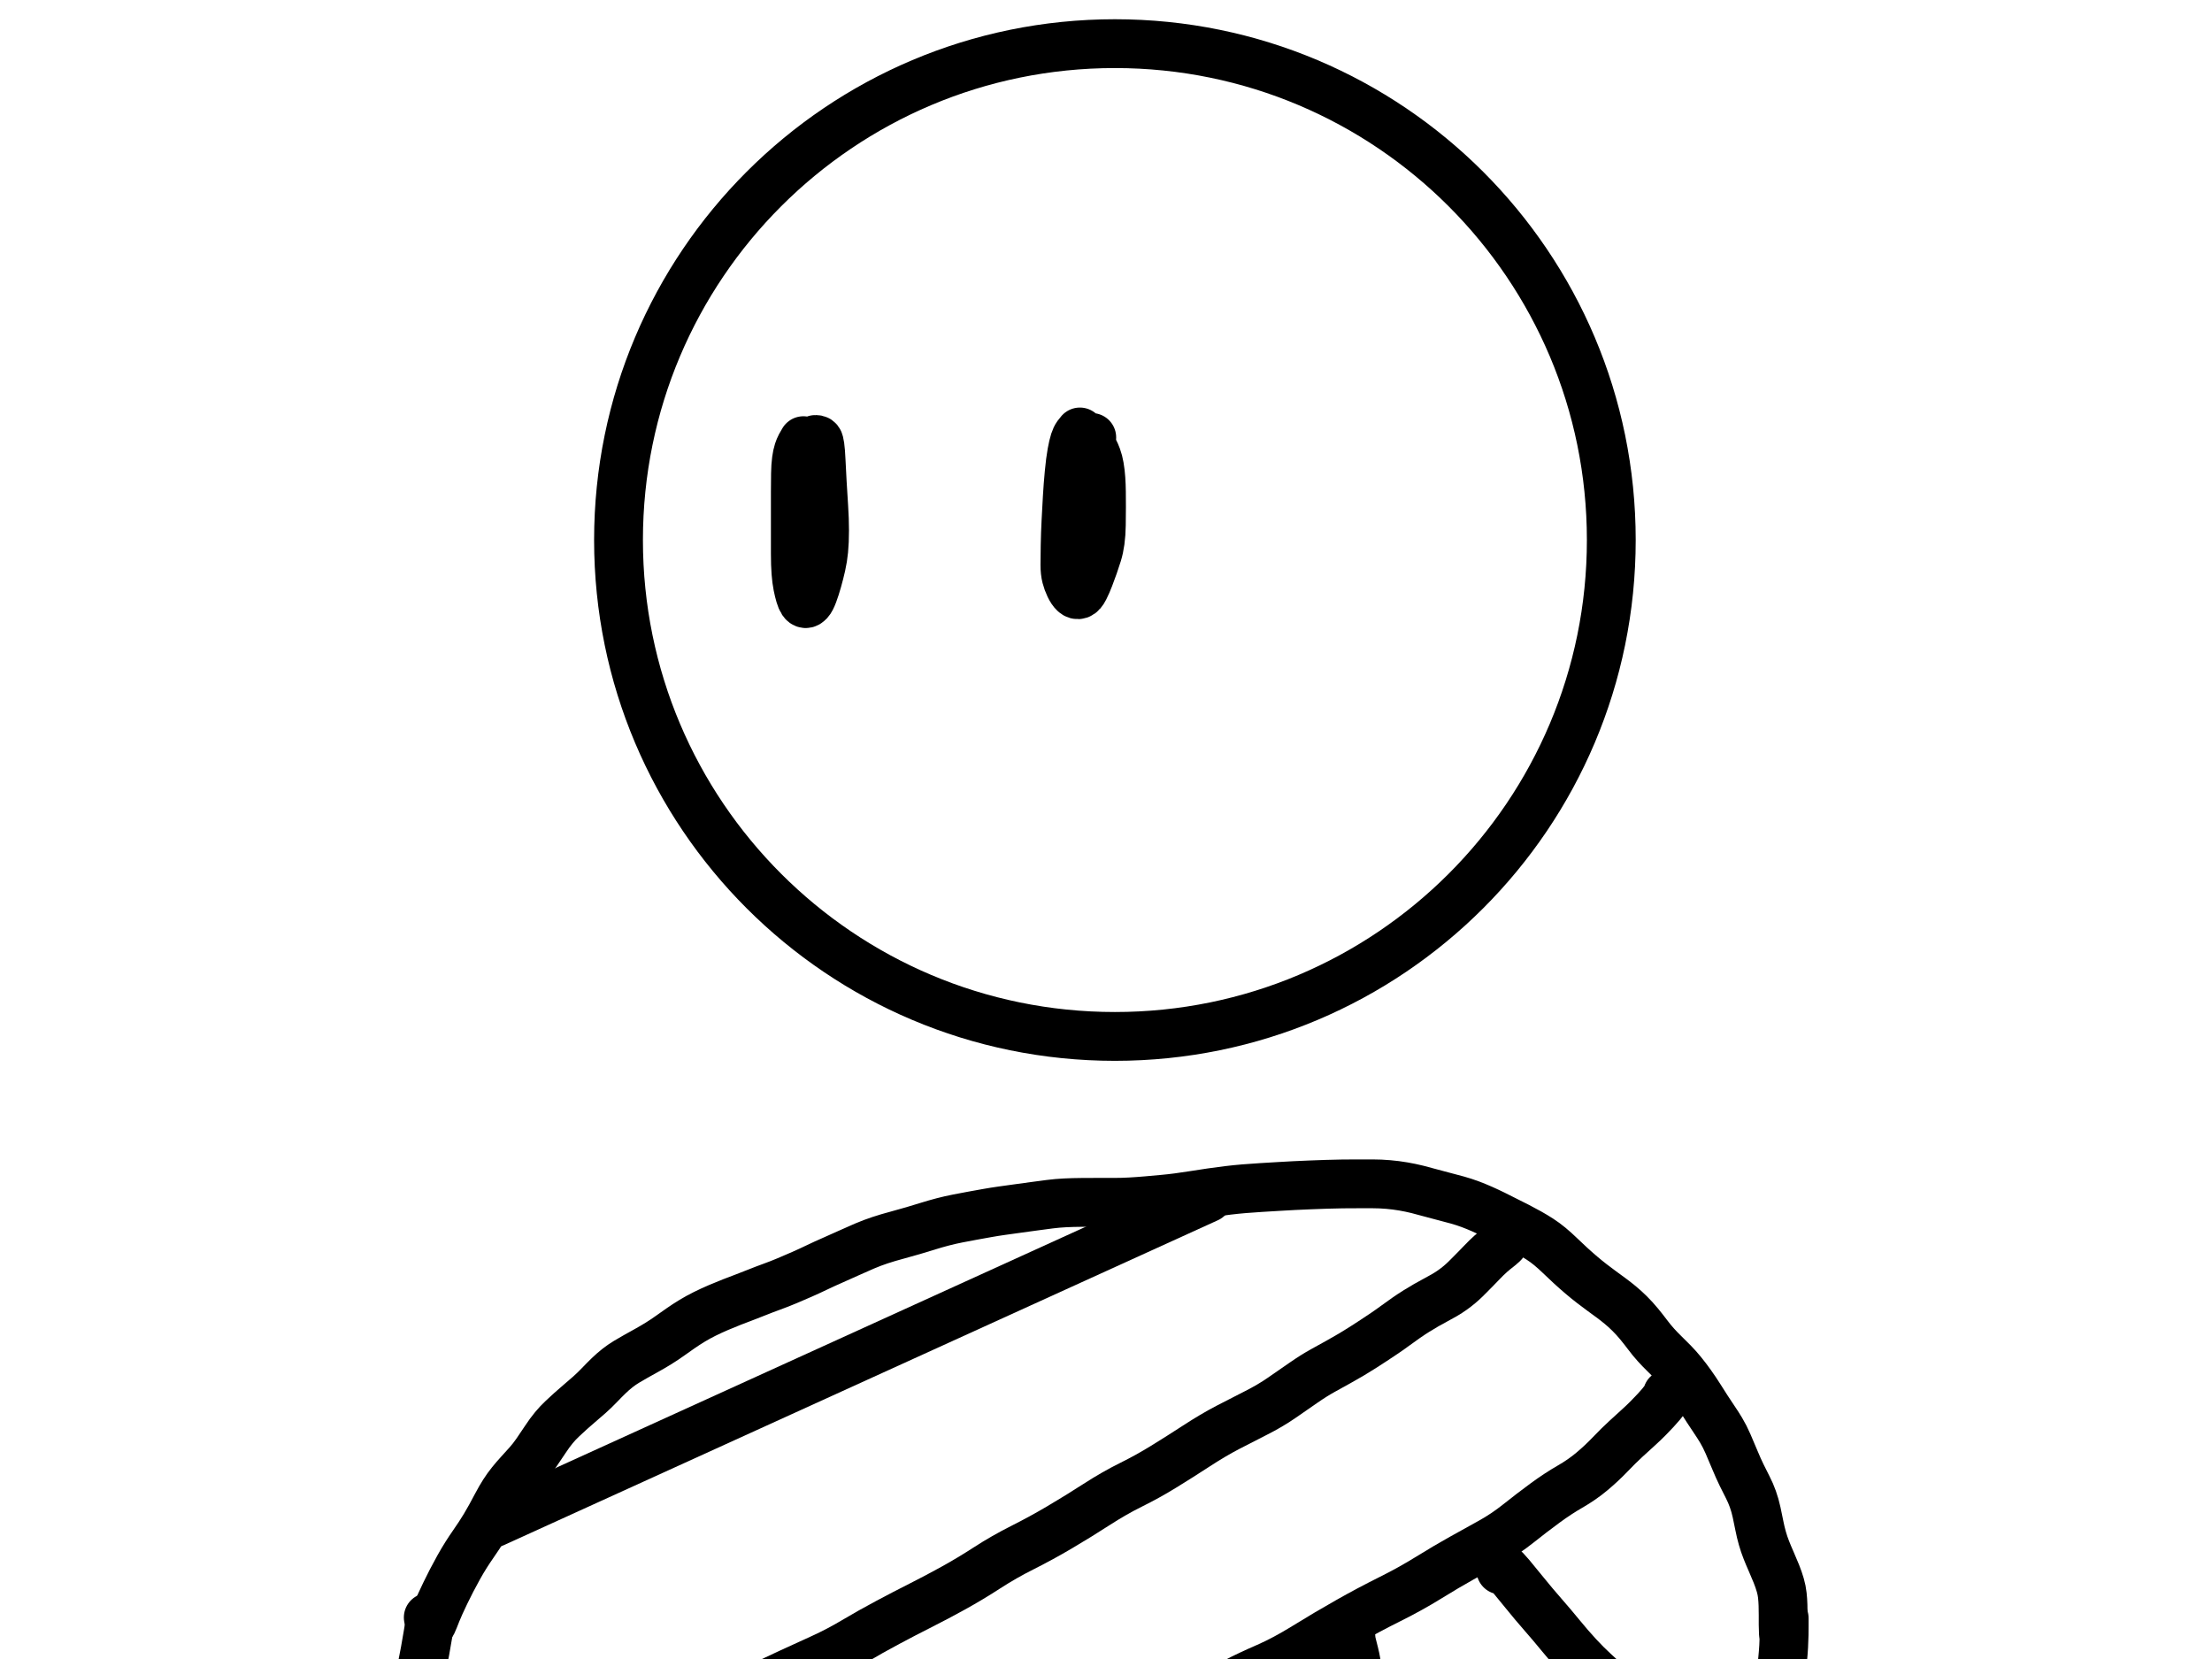
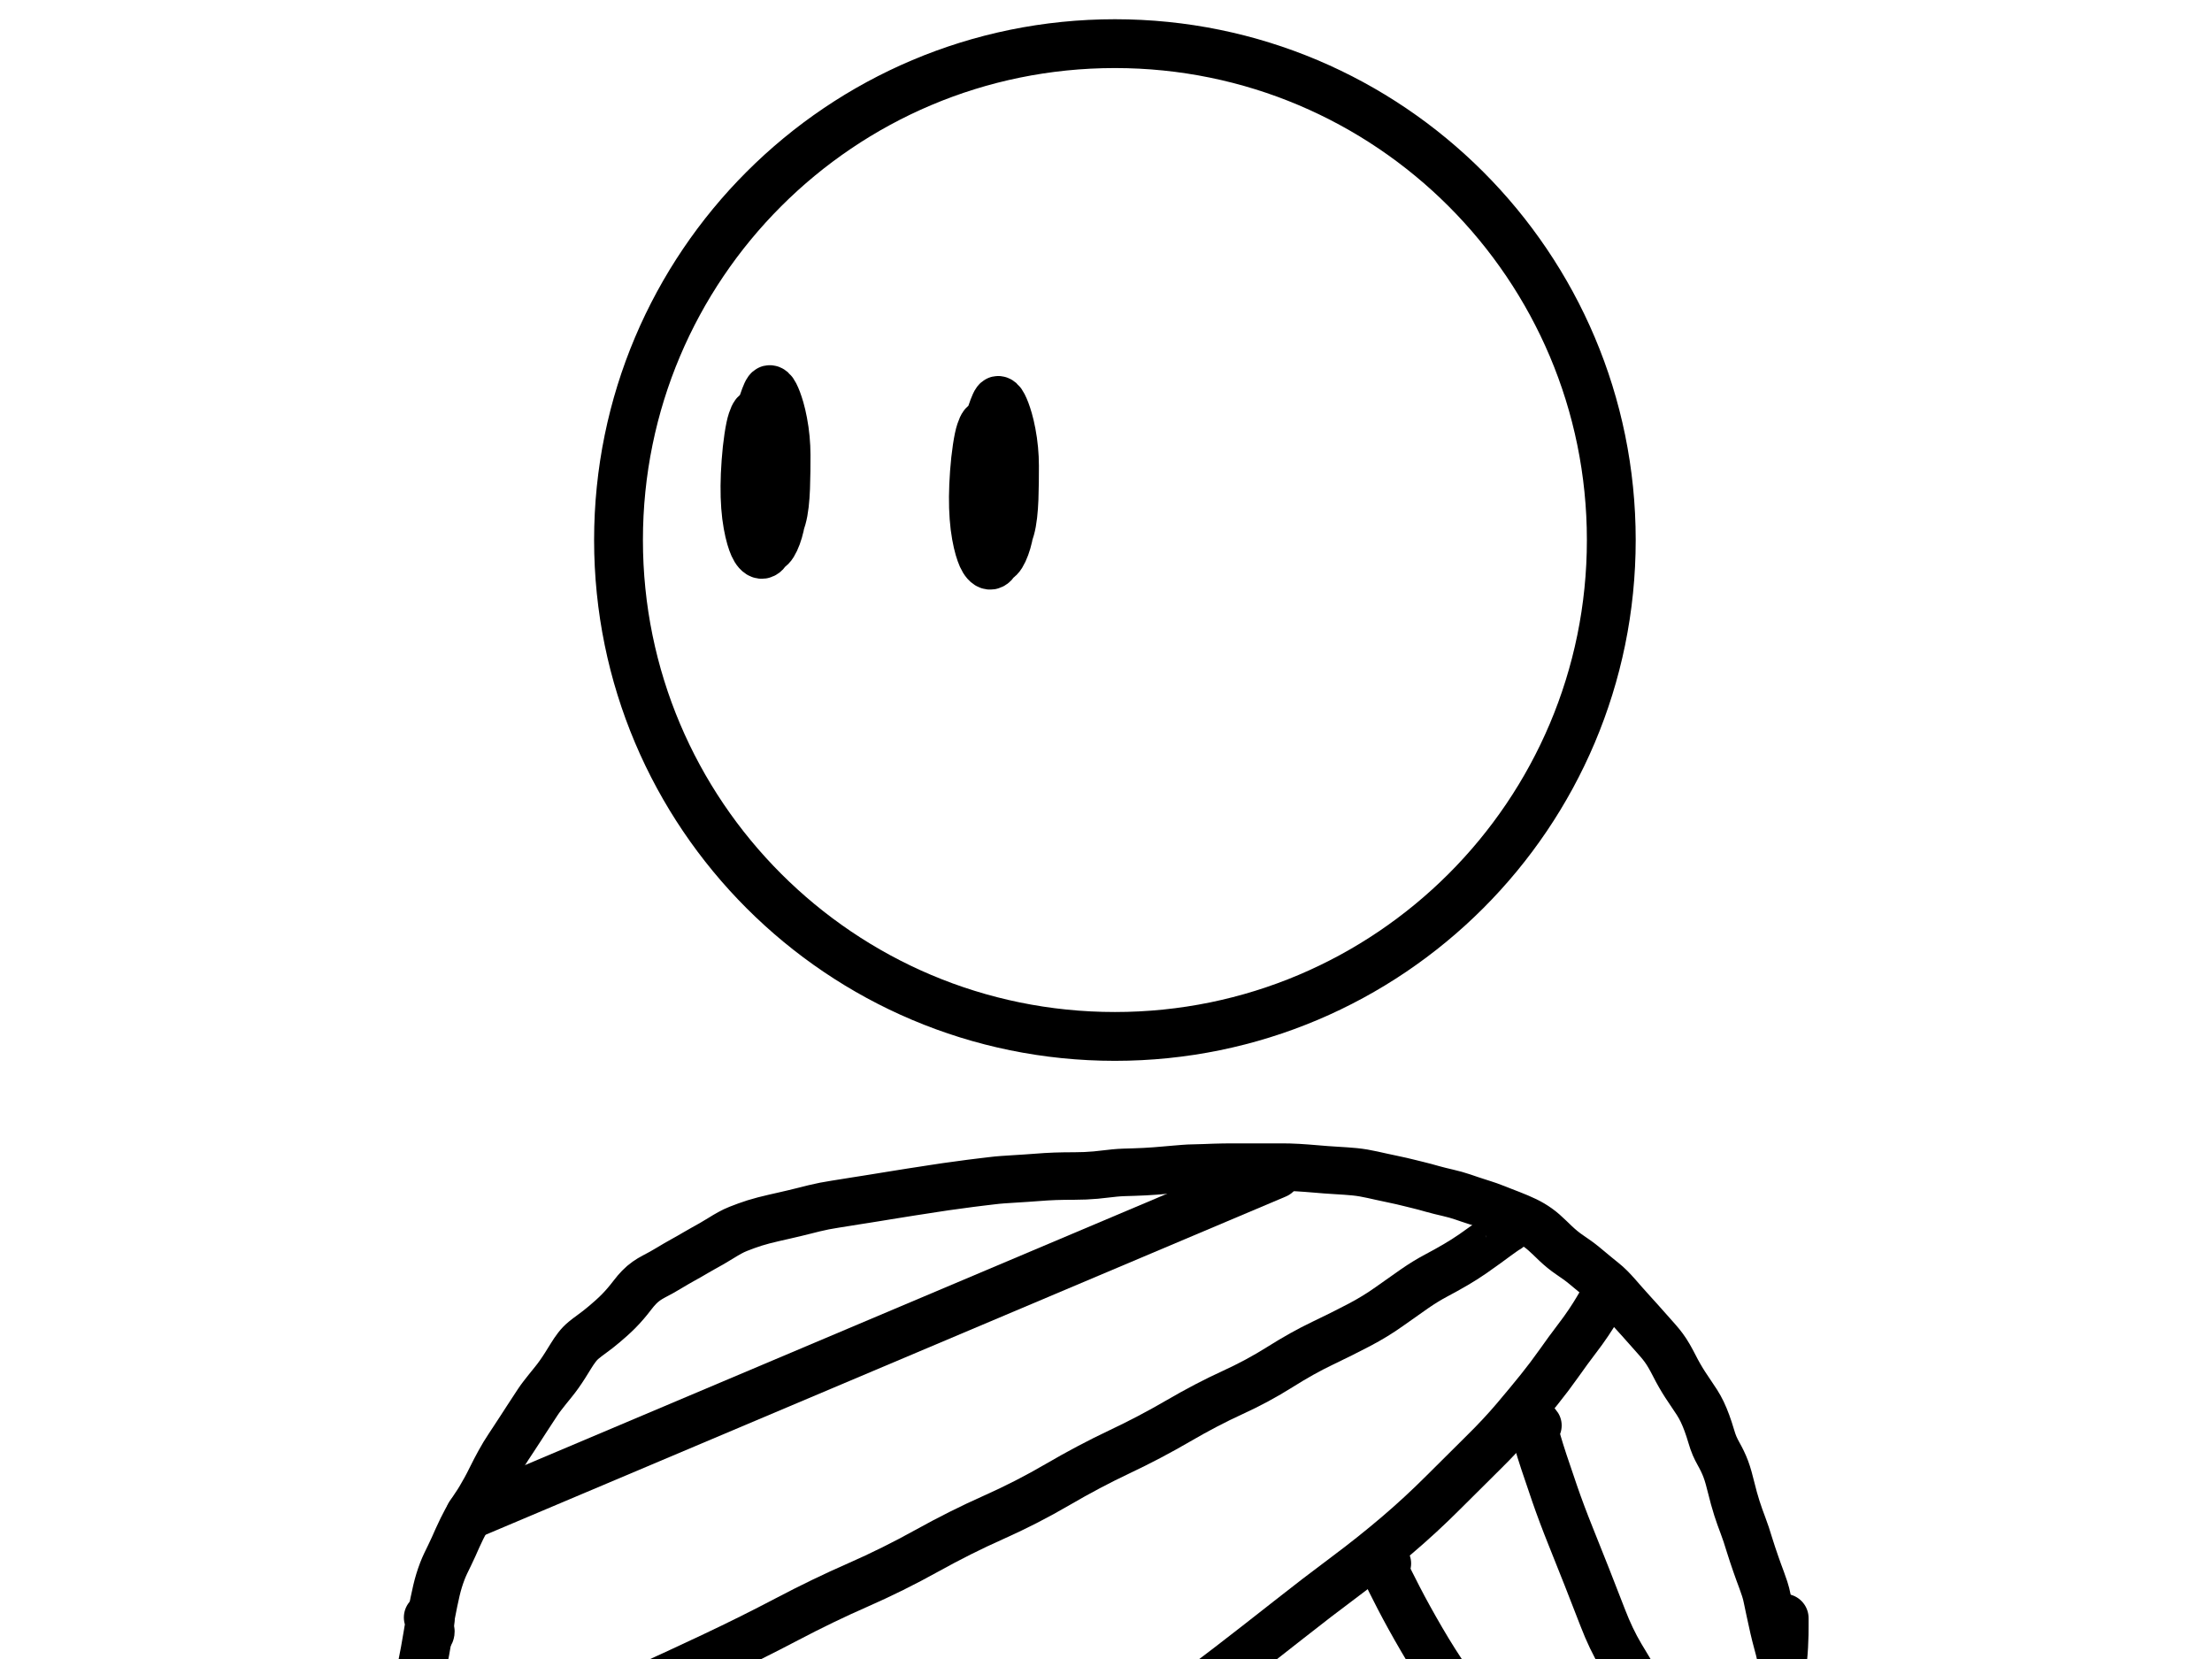
<svg xmlns="http://www.w3.org/2000/svg" width="1024pt" height="1024" viewBox="0 0 1024 768">
  <clipPath id="a">
    <path transform="matrix(1 0 0 -1 0 768)" d="M275.028 276.909h482.187v482.187H275.028z" />
  </clipPath>
  <g clip-path="url(#a)">
    <path stroke-width="22.6" stroke-miterlimit="10" fill="none" stroke="#000" d="M516.122 20.204c126.915 0 229.793 102.879 229.793 229.794S643.037 479.791 516.122 479.791 286.328 376.913 286.328 249.998 389.207 20.204 516.122 20.204z" />
  </g>
  <clipPath id="b">
-     <path transform="matrix(1 0 0 -1 0 768)" d="M175.141-12.904h674.138v256.472H175.141z" />
+     <path transform="matrix(1 0 0 -1 0 768)" d="M170.359-33.445h52.396v76.267h-52.396z" />
  </clipPath>
  <g clip-path="url(#b)">
-     <path stroke-width="22.6" stroke-linecap="round" stroke-linejoin="round" fill="none" stroke="#000" d="M198.74 751.335c.047.457.104.734.173.829.07.095.15.142.242.142s.219-.047.38-.142c.161-.095.36-.387.596-.874.235-.488.515-1.138.837-1.949l1.14-2.88c.437-1.11.992-2.407 1.665-3.892a247.648 247.648 0 0 1 2.365-5.043 229.613 229.613 0 0 1 2.918-5.839 214.957 214.957 0 0 1 3.332-6.189c1.18-2.11 2.313-4.022 3.4-5.736a130.35 130.35 0 0 1 3.16-4.758 177.837 177.837 0 0 0 2.874-4.24c.898-1.368 1.775-2.76 2.633-4.176.857-1.415 1.76-2.99 2.71-4.726.95-1.735 1.934-3.565 2.952-5.49a77.294 77.294 0 0 1 3.125-5.392 51.33 51.33 0 0 1 3.366-4.694 92.447 92.447 0 0 1 3.746-4.344 449.66 449.66 0 0 0 4.023-4.447c1.363-1.528 2.719-3.265 4.065-5.211 1.347-1.947 2.69-3.94 4.031-5.982 1.341-2.042 2.659-3.84 3.954-5.393a45.206 45.206 0 0 1 3.918-4.169 567.447 567.447 0 0 1 3.885-3.58 121.792 121.792 0 0 1 4.03-3.515 196.456 196.456 0 0 0 4.584-3.962 79.614 79.614 0 0 0 4.713-4.551 145.903 145.903 0 0 1 4.273-4.312 51.914 51.914 0 0 1 4.065-3.547 40.934 40.934 0 0 1 4.126-2.849c1.387-.833 2.82-1.666 4.299-2.499 1.479-.833 3.145-1.76 4.998-2.784a126.006 126.006 0 0 0 5.524-3.236 94.56 94.56 0 0 0 5.17-3.438 462.996 462.996 0 0 1 5.033-3.548 103.995 103.995 0 0 1 5.343-3.476 77.865 77.865 0 0 1 5.826-3.198 124.38 124.38 0 0 1 6.422-2.959c2.221-.95 4.316-1.806 6.284-2.57a535.227 535.227 0 0 1 5.731-2.188 247.039 247.039 0 0 0 5.792-2.26 206.419 206.419 0 0 1 6.733-2.57c2.48-.901 4.877-1.84 7.19-2.815a490.538 490.538 0 0 0 6.871-2.959 220.382 220.382 0 0 0 6.87-3.166 214.343 214.343 0 0 1 7.286-3.334 437.465 437.465 0 0 0 7.527-3.366 277.522 277.522 0 0 1 7.328-3.237 92.894 92.894 0 0 1 7.19-2.712 137.328 137.328 0 0 1 7.63-2.26 274.64 274.64 0 0 0 7.77-2.188c2.474-.738 4.799-1.444 6.974-2.117s4.362-1.299 6.56-1.877a114.282 114.282 0 0 1 7.017-1.6c2.48-.487 4.82-.93 7.018-1.326 2.198-.397 4.394-.792 6.586-1.185s4.437-.751 6.733-1.075c2.296-.323 4.727-.66 7.294-1.01 2.566-.35 5.098-.697 7.595-1.042 2.498-.345 4.938-.669 7.32-.97a92.86 92.86 0 0 1 7.147-.629c2.383-.116 4.94-.185 7.674-.207 2.733-.022 5.395-.032 7.984-.032h7.354c2.314 0 4.722-.07 7.225-.208 2.503-.138 5.061-.323 7.674-.556a5972.5 5972.5 0 0 0 7.354-.66c2.29-.208 4.592-.462 6.905-.765 2.314-.302 4.777-.662 7.39-1.08a584.06 584.06 0 0 1 7.949-1.218 305.31 305.31 0 0 1 7.812-1.042c2.52-.302 5.029-.557 7.526-.764 2.498-.207 5.102-.393 7.812-.557 2.71-.164 5.395-.326 8.053-.485a666.033 666.033 0 0 1 14.64-.732c2.428-.095 4.963-.188 7.604-.278 2.642-.09 5.13-.149 7.467-.175 2.336-.026 4.673-.039 7.009-.039h7.009c2.336 0 4.718.106 7.147.317a83.92 83.92 0 0 1 7.043.907c2.268.393 4.42.844 6.457 1.353s3.993 1.031 5.87 1.566c1.875.536 3.924 1.082 6.145 1.638 2.221.557 4.397 1.135 6.526 1.735a73.86 73.86 0 0 1 5.964 1.942c1.847.695 3.686 1.448 5.516 2.26 1.83.811 3.637 1.657 5.42 2.537a863.22 863.22 0 0 1 10.997 5.53c1.853.949 3.623 1.898 5.309 2.848a98.466 98.466 0 0 1 4.86 2.92 48.346 48.346 0 0 1 4.652 3.411 79.168 79.168 0 0 1 4.687 4.208 251.387 251.387 0 0 0 4.86 4.583c1.663 1.528 3.34 3.01 5.032 4.448a135.434 135.434 0 0 0 4.929 4 208.397 208.397 0 0 0 4.54 3.412c1.433 1.045 2.857 2.087 4.273 3.127a96.326 96.326 0 0 1 4.272 3.334 66.752 66.752 0 0 1 4.368 3.962 62.647 62.647 0 0 1 4.342 4.765 140.408 140.408 0 0 1 3.996 5.075 66.89 66.89 0 0 0 3.816 4.655 83.988 83.988 0 0 0 3.953 4.104c1.34 1.3 2.693 2.644 4.057 4.033a68.008 68.008 0 0 1 4.065 4.552 104.38 104.38 0 0 1 4.135 5.425c1.41 1.972 2.75 3.966 4.022 5.981a785.227 785.227 0 0 0 3.54 5.561 199.114 199.114 0 0 0 3.227 4.869 101.297 101.297 0 0 1 3.229 5.043c1.087 1.808 2.152 3.906 3.194 6.292a423.6 423.6 0 0 1 3.159 7.439c1.064 2.572 2.106 4.9 3.124 6.985a281.603 281.603 0 0 0 2.84 5.664 44.545 44.545 0 0 1 2.357 5.458 48.605 48.605 0 0 1 1.735 6.117c.46 2.133.889 4.206 1.286 6.222.397 2.015.86 3.951 1.39 5.807a58.044 58.044 0 0 0 1.838 5.425c.696 1.76 1.462 3.58 2.296 5.457.835 1.878 1.62 3.742 2.357 5.594a56.031 56.031 0 0 1 1.804 5.211c.466 1.623.78 3.187.94 4.693.162 1.507.265 3.037.311 4.59.046 1.554.07 3.108.07 4.661v4.416c0 1.39.034 2.593.103 3.612" />
+     <path stroke-width="22.6" stroke-linecap="round" stroke-linejoin="round" fill="none" stroke="#000" d="M198.257 748.778c.23 0 .415.01.553.032.138.022.23.08.276.175.046.095.07.339.07.732 0 .392-.093 1.145-.277 2.259-.184 1.113-.46 2.77-.829 4.972a716.452 716.452 0 0 1-1.251 7.231c-.466 2.62-.93 5.02-1.39 7.199-.46 2.18-.817 3.802-1.07 4.868" />
  </g>
  <clipPath id="c">
-     <path transform="matrix(1 0 0 -1 0 768)" d="M170.359-33.445h52.396v76.267h-52.396z" />
+     <path transform="matrix(1 0 0 -1 0 768)" d="M193.952 43.122h420.499v204.98H193.952z" />
  </clipPath>
  <g clip-path="url(#c)">
-     <path stroke-width="22.6" stroke-linecap="round" stroke-linejoin="round" fill="none" stroke="#000" d="M198.257 748.778c.23 0 .415.01.553.032.138.022.23.08.276.175.046.095.07.339.07.732 0 .392-.093 1.145-.277 2.259-.184 1.113-.46 2.77-.829 4.972a716.452 716.452 0 0 1-1.251 7.231c-.466 2.62-.93 5.02-1.39 7.199-.46 2.18-.817 3.802-1.07 4.868" />
+     <path stroke-width="22.6" stroke-linecap="round" stroke-linejoin="round" fill="none" stroke="#000" d="m217.552 701.278 373.3-157.78" />
  </g>
  <clipPath id="d">
-     <path transform="matrix(1 0 0 -1 0 768)" d="M205.058 39.424h377.674V237.01H205.058z" />
+     <path transform="matrix(1 0 0 -1 0 768)" d="M800.198-56.66h49.358v99.132h-49.358z" />
  </clipPath>
  <g clip-path="url(#d)">
-     <path stroke-width="22.6" stroke-linecap="round" stroke-linejoin="round" fill="none" stroke="#000" d="M228.658 704.976 559.132 554.59" />
+     <path stroke-width="22.6" stroke-linecap="round" stroke-linejoin="round" fill="none" stroke="#000" d="M825.956 749.127v3.995c0 .859-.012 2.065-.035 3.619-.023 1.553-.092 3.349-.207 5.386a137.252 137.252 0 0 1-.484 6.118 773.24 773.24 0 0 0-.586 6.014c-.185 1.968-.346 3.869-.484 5.703a118.59 118.59 0 0 0-.285 5.322 111.343 111.343 0 0 0-.043 4.965c.023 1.597.141 3.01.354 4.24.213 1.23.365 2.251.458 3.062.092.812.138 1.507.138 2.085 0 .578-.115.96-.346 1.146" />
  </g>
  <clipPath id="e">
-     <path transform="matrix(1 0 0 -1 0 768)" d="M263.443-66.954h456.585V217.68H263.443z" />
+     <path transform="matrix(1 0 0 -1 0 768)" d="M426.968 482.663h66.276v123.658h-66.276z" />
  </clipPath>
  <g clip-path="url(#e)">
-     <path stroke-width="22.6" stroke-linecap="round" stroke-linejoin="round" fill="none" stroke="#000" d="M696.428 573.921v.524c0 .117-.011.244-.034.382-.023.138-.115.3-.277.486a13.6 13.6 0 0 1-.587.628c-.23.233-.495.466-.794.699-.299.233-.659.522-1.079.867-.42.346-.929.75-1.528 1.211a34.165 34.165 0 0 0-1.942 1.631 79.251 79.251 0 0 0-2.192 2.053 67.693 67.693 0 0 0-2.288 2.33 97.012 97.012 0 0 1-2.287 2.363c-.765.764-1.565 1.575-2.4 2.434-.834.86-1.703 1.729-2.606 2.61a50.917 50.917 0 0 1-2.806 2.537 51.745 51.745 0 0 1-3.15 2.434 48.903 48.903 0 0 1-3.72 2.402 98.035 98.035 0 0 1-4.135 2.292c-1.41.738-2.843 1.525-4.299 2.363a151.415 151.415 0 0 0-4.583 2.75c-1.6.998-3.197 2.05-4.79 3.16a221.418 221.418 0 0 0-4.895 3.509 154.186 154.186 0 0 1-5.067 3.58 390.702 390.702 0 0 1-5.067 3.373 635.055 635.055 0 0 1-4.997 3.237 182.326 182.326 0 0 1-5.24 3.23 234.901 234.901 0 0 1-5.938 3.405c-2.13 1.183-4.58 2.54-7.355 4.072-2.773 1.532-5.745 3.399-8.916 5.6-3.17 2.201-6.549 4.54-10.134 7.018-3.585 2.477-7.54 4.805-11.868 6.985-4.328 2.18-8.713 4.428-13.155 6.746-4.442 2.317-9.28 5.179-14.51 8.584a690.303 690.303 0 0 1-15.2 9.626 187 187 0 0 1-15.028 8.313c-5.116 2.529-10.439 5.578-15.969 9.147a499.93 499.93 0 0 1-17.004 10.494 286.986 286.986 0 0 1-17.247 9.42 171.254 171.254 0 0 0-16.417 9.386 257.827 257.827 0 0 1-15.762 9.452 454.18 454.18 0 0 1-14.993 7.924 732.841 732.841 0 0 0-15.2 7.892 380.483 380.483 0 0 0-15.511 8.726 154.46 154.46 0 0 1-14.994 7.86c-5.046 2.295-9.94 4.533-14.682 6.713a535.165 535.165 0 0 0-14.19 6.778c-4.72 2.339-9 4.482-12.845 6.428a115.847 115.847 0 0 1-11.489 5.076 573.878 573.878 0 0 0-9.995 3.858 194.86 194.86 0 0 0-8.26 3.509 188.95 188.95 0 0 0-8.572 4.169 376.9 376.9 0 0 0-8.399 4.454 650.95 650.95 0 0 1-4.402 2.402" />
+     <path stroke-width="22.6" stroke-linecap="round" stroke-linejoin="round" fill="none" stroke="#000" d="M457.353 196.04h-1c-.273 0-.61.223-1.011.668-.402.445-.875 1.476-1.418 3.094-.544 1.617-1.079 4.169-1.604 7.654-.525 3.485-.936 7.27-1.233 11.353-.296 4.083-.457 7.804-.482 11.164-.025 3.36.074 6.545.297 9.553.222 3.007.559 5.744 1.01 8.21.451 2.466.912 4.495 1.381 6.09.47 1.594.943 2.924 1.418 3.99.476 1.066 1.023 1.95 1.641 2.649.618.7 1.24 1.087 1.863 1.161.624.074 1.233-.2 1.826-.82.594-.621 1.24-1.555 1.938-2.802a81.367 81.367 0 0 0 2.122-4.074 80.175 80.175 0 0 0 1.975-4.366 42.159 42.159 0 0 0 1.64-4.81c.495-1.766.878-3.845 1.15-6.236.272-2.392.457-4.918.556-7.578.099-2.66.16-5.26.185-7.8.025-2.54.037-5.043.037-7.508 0-2.466-.123-5.004-.37-7.613a80.156 80.156 0 0 0-1.076-7.578c-.47-2.442-.942-4.472-1.418-6.09-.476-1.617-.911-2.947-1.307-3.99a27.69 27.69 0 0 0-1.223-2.795c-.42-.82-.832-1.406-1.233-1.758-.402-.353-.776-.492-1.122-.418-.346.075-.754.624-1.223 1.648-.47 1.024-1.017 2.468-1.641 4.331-.624 1.863-1.245 4.053-1.863 6.57-.618 2.516-1.19 5.515-1.715 8.996-.525 3.48-.96 7.137-1.307 10.97-.346 3.833-.68 7.455-1.001 10.866-.321 3.41-.544 6.87-.667 10.38-.124 3.508-.112 6.543.037 9.106.148 2.563.568 4.406 1.26 5.527.692 1.122 1.375 2.044 2.049 2.767.673.723 1.331 1.307 1.974 1.752.643.445 1.276.704 1.9.779.624.074 1.261 0 1.91-.223.649-.222 1.294-.855 1.937-1.898s1.24-2.313 1.79-3.81a37.786 37.786 0 0 0 1.38-4.706c.371-1.64.643-3.332.816-5.075.173-1.743.272-3.448.297-5.117" />
  </g>
  <clipPath id="f">
-     <path transform="matrix(1 0 0 -1 0 768)" d="M529.973-44.84h265.514v191.048H529.973z" />
+     <path transform="matrix(1 0 0 -1 0 768)" d="M175.637-39.818h675.718v290.515H175.637z" />
  </clipPath>
  <g clip-path="url(#f)">
-     <path stroke-width="22.6" stroke-linecap="round" stroke-linejoin="round" fill="none" stroke="#000" d="M771.887 645.392c-.369 1.07-.774 1.905-1.217 2.505-.444.6-1.01 1.318-1.7 2.156a62.927 62.927 0 0 1-2.53 2.855c-.996 1.066-2.14 2.259-3.435 3.58a106.51 106.51 0 0 1-4.515 4.311 1334.67 1334.67 0 0 0-5.904 5.386c-2.221 2.037-4.615 4.4-7.182 7.09a105.224 105.224 0 0 1-8.398 7.858c-3.033 2.551-6.422 4.903-10.168 7.057-3.746 2.153-7.61 4.691-11.593 7.613a391.333 391.333 0 0 0-12.257 9.387c-4.189 3.336-8.459 6.208-12.81 8.617-4.35 2.408-8.838 4.898-13.465 7.47-4.626 2.572-9.75 5.598-15.373 9.077-5.622 3.478-11.6 6.793-17.936 9.943a409.853 409.853 0 0 0-19.396 10.326 598.09 598.09 0 0 0-19.68 11.646c-6.526 4.031-12.485 7.216-17.876 9.556-5.392 2.339-10.218 4.609-14.476 6.81a205.845 205.845 0 0 0-12.395 6.953" />
+     <path stroke-width="22" stroke-linecap="round" stroke-linejoin="round" fill="none" stroke="#000" d="M199.466 755.207c0 .32-.035.572-.104.757-.069.186-.15.313-.241.382a.459.459 0 0 1-.277.104c-.092 0-.15-.114-.172-.343-.023-.229-.035-.727-.035-1.496 0-.768.115-1.812.345-3.133.23-1.32.507-2.827.83-4.519.321-1.691.67-3.452 1.044-5.282s.768-3.626 1.182-5.386a67.779 67.779 0 0 1 2.745-8.973 51.064 51.064 0 0 1 1.554-3.612 333.232 333.232 0 0 1 1.77-3.645 120.716 120.716 0 0 0 1.846-3.93c.605-1.346 1.229-2.749 1.873-4.208a97.458 97.458 0 0 1 2.012-4.272c.696-1.39 1.366-2.69 2.01-3.898a53.81 53.81 0 0 1 1.977-3.411 85.386 85.386 0 0 1 2.124-3.198 58.247 58.247 0 0 0 2.287-3.58 168.38 168.38 0 0 0 2.426-4.24 97.092 97.092 0 0 0 2.4-4.623 127.178 127.178 0 0 1 2.149-4.24c.667-1.252 1.326-2.48 1.976-3.684a80.381 80.381 0 0 1 2.055-3.58 95.271 95.271 0 0 1 2.218-3.476 343.4 343.4 0 0 0 2.495-3.788c.903-1.39 1.887-2.896 2.952-4.518a478.35 478.35 0 0 0 3.02-4.661 443.03 443.03 0 0 1 4.999-7.646 53.019 53.019 0 0 1 2.149-2.99c.72-.929 1.485-1.902 2.296-2.92a328.405 328.405 0 0 1 2.641-3.27 68.713 68.713 0 0 0 2.805-3.683 92.907 92.907 0 0 0 2.771-4.137 314.415 314.415 0 0 0 2.745-4.415 45.094 45.094 0 0 1 2.78-4.066 19.767 19.767 0 0 1 3.124-3.237 66.247 66.247 0 0 1 3.401-2.609 85.44 85.44 0 0 0 3.194-2.395 119.89 119.89 0 0 0 3.021-2.466 148.009 148.009 0 0 0 3.16-2.745 76.873 76.873 0 0 0 3.262-3.095 65.521 65.521 0 0 0 3.297-3.58 88.102 88.102 0 0 0 3.229-3.994 39.177 39.177 0 0 1 3.124-3.651 23.397 23.397 0 0 1 3.298-2.816 29.614 29.614 0 0 1 3.504-2.124c1.18-.604 2.348-1.23 3.505-1.877 1.156-.648 2.29-1.308 3.4-1.981a194.242 194.242 0 0 1 6.353-3.69 629.506 629.506 0 0 0 3.047-1.703c.99-.557 1.983-1.135 2.978-1.735.996-.6 2.13-1.247 3.401-1.942 1.272-.695 2.639-1.46 4.1-2.298a124.865 124.865 0 0 0 4.238-2.538 87.147 87.147 0 0 1 4.057-2.395 33.477 33.477 0 0 1 3.954-1.878c1.294-.509 2.543-.984 3.746-1.424 1.203-.44 2.466-.87 3.79-1.288a82.094 82.094 0 0 1 4.272-1.217c1.525-.393 3.096-.775 4.713-1.146 1.617-.371 3.248-.742 4.894-1.113a363.944 363.944 0 0 0 9.305-2.227c1.462-.372 2.943-.743 4.445-1.114a100.6 100.6 0 0 1 4.722-1.042c1.646-.324 3.323-.613 5.032-.868a243.65 243.65 0 0 0 5.032-.802c1.646-.281 3.231-.536 4.756-.764 1.525-.23 3.004-.46 4.437-.693 1.433-.233 2.95-.477 4.55-.732 1.599-.254 3.31-.533 5.135-.835a692.6 692.6 0 0 1 5.62-.906c1.921-.302 3.797-.602 5.627-.9a286.99 286.99 0 0 1 5.412-.829c1.778-.254 3.502-.522 5.17-.802 1.67-.28 3.439-.548 5.31-.803l5.825-.796c2.014-.277 3.89-.531 5.628-.764 1.738-.233 3.427-.443 5.067-.628 1.64-.186 3.283-.382 4.929-.59a90.23 90.23 0 0 1 4.963-.485c1.663-.116 3.444-.233 5.343-.35 1.9-.116 3.74-.232 5.524-.35 1.784-.116 3.404-.232 4.86-.349 1.456-.116 2.9-.22 4.333-.31 1.433-.091 2.854-.16 4.264-.207 1.41-.048 2.846-.083 4.307-.104 1.462-.022 3.013-.032 4.653-.032 1.64 0 3.306-.037 4.998-.11a99.491 99.491 0 0 0 4.79-.318c1.502-.138 2.981-.3 4.437-.485a135.13 135.13 0 0 1 4.376-.486 71.425 71.425 0 0 1 4.273-.278c1.387-.048 2.9-.093 4.54-.136 1.64-.043 3.34-.112 5.102-.207a234.502 234.502 0 0 0 9.512-.7c1.484-.138 2.955-.265 4.41-.381a792.57 792.57 0 0 0 4.23-.35 61.918 61.918 0 0 1 4.41-.207c1.578-.022 3.21-.067 4.895-.136 1.686-.07 3.26-.127 4.722-.175a251.848 251.848 0 0 1 8.467-.136H592.486c1.484 0 2.896.011 4.237.033 1.341.021 2.693.08 4.057.174 1.364.095 2.74.188 4.126.279 1.387.09 2.8.205 4.238.343 1.439.138 2.99.265 4.653.382 1.663.116 3.271.222 4.825.317 1.554.095 3.012.188 4.376.278 1.364.09 2.74.205 4.126.343 1.387.139 2.762.324 4.126.557 1.364.233 2.716.5 4.057.803 1.34.302 2.8.626 4.376.971 1.577.345 3.15.682 4.722 1.01 1.57.328 3.015.64 4.333.939 1.318.297 2.615.61 3.893.938 1.277.328 2.506.63 3.686.907a85.71 85.71 0 0 1 3.4.867c1.088.302 2.21.615 3.367.939 1.157.324 2.348.636 3.573.939 1.226.302 2.44.59 3.643.867 1.203.276 2.382.576 3.539.9 1.157.324 2.279.671 3.366 1.042 1.088.371 2.141.732 3.16 1.081 1.018.35 2.048.687 3.09 1.01 1.041.324 2.048.648 3.02.971l2.91.971a47.35 47.35 0 0 1 3.047 1.146c1.064.44 2.212.894 3.444 1.36a235.216 235.216 0 0 1 7.259 2.887c1.157.483 2.256.98 3.297 1.489a39.96 39.96 0 0 1 2.91 1.567 39.665 39.665 0 0 1 2.666 1.741c.88.626 1.773 1.334 2.676 2.123.904.79 1.807 1.625 2.71 2.506.904.88 1.842 1.782 2.814 2.706a55.396 55.396 0 0 0 3.125 2.745 45.868 45.868 0 0 0 3.367 2.505c1.133.764 2.267 1.552 3.4 2.363a60.22 60.22 0 0 1 3.263 2.505c1.042.86 2.049 1.694 3.021 2.506a544.31 544.31 0 0 0 2.978 2.466c1.013.833 2.04 1.666 3.082 2.5a36.137 36.137 0 0 1 3.02 2.712 74.914 74.914 0 0 1 3.056 3.269 592.852 592.852 0 0 1 3.436 3.923 172.057 172.057 0 0 0 3.642 4.066 223.88 223.88 0 0 1 3.436 3.793 830.242 830.242 0 0 0 3.09 3.477c.973 1.087 1.9 2.13 2.78 3.126l2.64 2.991c.881.997 1.75 2.074 2.608 3.23a40.527 40.527 0 0 1 2.529 3.891 96.02 96.02 0 0 1 2.46 4.558 96.21 96.21 0 0 0 5.075 8.837 189.08 189.08 0 0 0 2.667 3.994c.921 1.342 1.822 2.698 2.702 4.066a39.766 39.766 0 0 1 2.434 4.382 59.807 59.807 0 0 1 2.158 5.18 91.154 91.154 0 0 1 1.908 5.8c.575 1.968 1.13 3.567 1.666 4.797a37.4 37.4 0 0 0 1.77 3.548 59.435 59.435 0 0 1 1.838 3.508 43.392 43.392 0 0 1 1.562 3.652c.46 1.23.898 2.587 1.312 4.072.414 1.484.82 3.036 1.217 4.654.397 1.619.814 3.229 1.252 4.83.437 1.601.889 3.12 1.355 4.557a160.978 160.978 0 0 0 2.84 8.034c.506 1.32.992 2.687 1.459 4.098.466 1.411.94 2.918 1.424 4.519.483 1.601.992 3.19 1.528 4.765.535 1.575 1.033 3.034 1.493 4.376.46 1.342.912 2.617 1.355 3.826.443 1.208.895 2.425 1.355 3.651.46 1.226.933 2.581 1.416 4.066a38.371 38.371 0 0 1 1.182 4.59c.305 1.575.642 3.174 1.01 4.797.369 1.622.714 3.21 1.036 4.764.322 1.554.625 2.92.906 4.098.282 1.178.55 2.29.803 3.334.253 1.045.53 2.1.829 3.166.3 1.066.61 2.236.932 3.509.322 1.273.636 2.745.94 4.415.306 1.67.596 3.42.873 5.25.276 1.83.54 3.44.794 4.83.253 1.39.518 2.479.794 3.269s.532 1.405.768 1.845c.236.44.389.777.458 1.01.069.233.103.36.103.382" />
  </g>
  <clipPath id="g">
-     <path transform="matrix(1 0 0 -1 0 768)" d="M670.688-49.565h112.093V66.736H670.688z" />
+     <path transform="matrix(1 0 0 -1 0 768)" d="M181.61-74.79h539.527v297.96H181.61z" />
  </clipPath>
  <g clip-path="url(#g)">
-     <path stroke-width="22.6" stroke-linecap="round" stroke-linejoin="round" fill="none" stroke="#000" d="M694.77 726.806c0-.086-.034-.2-.103-.343-.069-.143-.138-.283-.207-.421a1.465 1.465 0 0 1-.138-.414 2.518 2.518 0 0 1-.034-.415c0-.138.034-.23.103-.278.07-.048.472.173 1.209.66.736.488 1.95 1.74 3.642 3.755a585.35 585.35 0 0 1 6.664 8.131 322.678 322.678 0 0 0 8.33 9.905 380.889 380.889 0 0 1 8.329 9.84 201.87 201.87 0 0 0 8.019 9.251c2.595 2.806 5.05 5.261 7.363 7.367a204.771 204.771 0 0 1 6.31 5.976 131.452 131.452 0 0 1 5.273 5.528c1.623 1.809 3.174 3.373 4.653 4.694 1.479 1.32 2.682 2.304 3.608 2.952" />
+     <path stroke-width="22" stroke-linecap="round" stroke-linejoin="round" fill="none" stroke="#000" d="M697.93 567.83c0 .138.023.254.07.35.045.094.08.176.103.245a.572.572 0 0 1 .034.175v.175c0 .069-.069.138-.207.207-.138.07-.394.22-.768.453s-.907.591-1.597 1.075c-.69.483-1.64 1.165-2.849 2.046-1.208.88-2.724 1.993-4.548 3.34a250.768 250.768 0 0 1-6.414 4.558 127.287 127.287 0 0 1-7.88 5.004 235.484 235.484 0 0 1-9.064 5.036c-3.24 1.714-6.583 3.764-10.03 6.15a959.463 959.463 0 0 0-11.592 8.17c-4.282 3.06-8.966 5.924-14.053 8.591-5.087 2.667-10.732 5.483-16.935 8.448-6.204 2.965-12.764 6.627-19.68 10.986-6.917 4.36-14.286 8.324-22.106 11.893-7.82 3.569-16.127 7.913-24.92 13.032a359.37 359.37 0 0 1-27.242 14.32c-9.368 4.428-18.9 9.469-28.597 15.122a306.111 306.111 0 0 1-29.779 15.259c-10.157 4.519-20.454 9.676-30.893 15.472a379.24 379.24 0 0 1-31.825 15.783c-10.778 4.726-21.697 9.998-32.757 15.816a871.181 871.181 0 0 1-33.983 16.929 2510.905 2510.905 0 0 1-33.56 15.537c-10.779 4.89-20.935 9.49-30.47 13.802a1145.307 1145.307 0 0 1-27.182 11.892c-8.585 3.617-16.498 6.537-23.737 8.76" />
  </g>
  <clipPath id="h">
-     <path transform="matrix(1 0 0 -1 0 768)" d="M600.857-37.2h53.087v73.548h-53.087z" />
+     <path transform="matrix(1 0 0 -1 0 768)" d="M471.688-79.45h295.249v272.375H471.688z" />
  </clipPath>
  <g clip-path="url(#h)">
-     <path stroke-width="22.6" stroke-linecap="round" stroke-linejoin="round" fill="none" stroke="#000" d="M624.457 755.252c.046.043.126.11.242.2.115.091.218.207.31.35.092.142.161.328.207.557.047.228.081.541.104.938.023.397.07.943.138 1.638.07.695.242 1.575.518 2.642.276 1.066.59 2.304.941 3.715.351 1.412.653 2.849.906 4.312.254 1.463.438 2.773.553 3.93.115 1.156.218 2.175.31 3.055.092.88.196 1.623.311 2.227.115.604.253 1.055.415 1.353.16.298.322.563.483.797.161.233.276.397.345.492" />
+     <path stroke-width="22" stroke-linecap="round" stroke-linejoin="round" fill="none" stroke="#000" d="M743.937 598.075v.207c0 .095-.058.236-.173.421-.115.186-.322.51-.621.971-.3.462-.751 1.204-1.355 2.227s-1.424 2.415-2.46 4.176c-1.036 1.76-2.342 3.822-3.919 6.182-1.577 2.361-3.51 5.037-5.8 8.028-2.29 2.99-4.918 6.584-7.881 10.779A245.097 245.097 0 0 1 712.5 643.3c-3.188 3.962-6.922 8.47-11.204 13.524-4.28 5.054-9.198 10.315-14.751 15.783a3022.525 3022.525 0 0 0-18.429 18.32 362.725 362.725 0 0 1-21.346 19.713c-7.498 6.396-15.494 12.758-23.988 19.085a1205.873 1205.873 0 0 0-26.31 20.192 2964.81 2964.81 0 0 1-27.206 21.201c-9.092 7-17.943 13.513-26.551 19.538a769.226 769.226 0 0 0-24.748 18.043c-7.889 6.003-13.741 10.13-17.556 12.378" />
  </g>
  <clipPath id="i">
-     <path transform="matrix(1 0 0 -1 0 768)" d="M800.198-56.66h49.358v99.132h-49.358z" />
+     <path transform="matrix(1 0 0 -1 0 768)" d="M687.135-49.969H792.28v182.273H687.135z" />
  </clipPath>
  <g clip-path="url(#i)">
-     <path stroke-width="22.6" stroke-linecap="round" stroke-linejoin="round" fill="none" stroke="#000" d="M825.956 749.127v3.995c0 .859-.012 2.065-.035 3.619-.023 1.553-.092 3.349-.207 5.386a137.252 137.252 0 0 1-.484 6.118 773.24 773.24 0 0 0-.586 6.014c-.185 1.968-.346 3.869-.484 5.703a118.59 118.59 0 0 0-.285 5.322 111.343 111.343 0 0 0-.043 4.965c.023 1.597.141 3.01.354 4.24.213 1.23.365 2.251.458 3.062.092.812.138 1.507.138 2.085 0 .578-.115.96-.346 1.146" />
+     <path stroke-width="22" stroke-linecap="round" stroke-linejoin="round" fill="none" stroke="#000" d="M711.948 659.887c-.23-.371-.463-.639-.7-.803-.235-.164-.434-.27-.595-.317a1.44 1.44 0 0 0-.38-.071c-.092 0-.138.257-.138.77 0 .514.127 1.442.38 2.784.253 1.342.705 3.148 1.355 5.418s1.588 5.272 2.814 9.005c1.226 3.734 2.903 8.682 5.033 14.845 2.129 6.163 4.548 12.617 7.259 19.363 2.71 6.746 5.268 13.165 7.673 19.26a2403.6 2403.6 0 0 1 7.355 18.87c2.497 6.487 5.274 12.305 8.33 17.454a640.44 640.44 0 0 0 8.536 14.01c2.635 4.19 4.891 7.457 6.767 9.8 1.876 2.344 2.952 3.712 3.229 4.105" />
  </g>
  <clipPath id="j">
-     <path transform="matrix(1 0 0 -1 0 768)" d="M348.258 493.307h55.608v77.511h-55.608z" />
+     <path transform="matrix(1 0 0 -1 0 768)" d="M617.098-60.184h96.875V67.436h-96.875z" />
  </clipPath>
  <g clip-path="url(#j)">
-     <path stroke-width="22.6" stroke-linecap="round" stroke-linejoin="round" fill="none" stroke="#000" d="M373.032 228.085c0 .371-.046.787-.138 1.25a30.938 30.938 0 0 1-.38 1.63c-.16.626-.31 1.472-.448 2.538-.138 1.066-.208 2.424-.208 4.072 0 1.649.173 3.4.518 5.25.346 1.852.843 3.486 1.494 4.901.65 1.416 1.297 2.33 1.942 2.745.644.414 1.2.367 1.666-.142.466-.51.848-1.62 1.148-3.334.299-1.714.564-3.798.794-6.254.23-2.456.414-4.728.552-6.817.138-2.089.222-3.908.25-5.457.03-1.55-.086-2.836-.345-3.859-.259-1.022-.63-1.834-1.113-2.434-.484-.6-.958-.982-1.424-1.146-.467-.164-.85.009-1.148.518-.3.51-.472 1.297-.518 2.363" />
+     <path stroke-width="22" stroke-linecap="round" stroke-linejoin="round" fill="none" stroke="#000" d="M642.255 723.77a17.497 17.497 0 0 0-1.355-.168c-.35-.026-.572.125-.664.453-.092.328.336 1.545 1.286 3.651s2.929 6.08 5.938 11.919c3.01 5.839 6.56 12.27 10.652 19.291 4.091 7.022 8.163 13.455 12.214 19.299 4.051 5.843 7.466 10.293 10.246 13.349 2.78 3.055 5.207 6.09 7.285 9.102" />
  </g>
  <clipPath id="k">
-     <path transform="matrix(1 0 0 -1 0 768)" d="M477.303 492.751h55.106v76.953h-55.106z" />
+     <path transform="matrix(1 0 0 -1 0 768)" d="M321.223 487.672h66.276V611.33h-66.276z" />
  </clipPath>
  <g clip-path="url(#k)">
-     <path stroke-width="22.6" stroke-linecap="round" stroke-linejoin="round" fill="none" stroke="#000" d="M503.458 224.68c0-.052-.058-.158-.173-.318-.115-.16-.23-.321-.345-.485a6.885 6.885 0 0 0-.346-.453 18.797 18.797 0 0 1-.31-.382 1.152 1.152 0 0 0-.311-.279c-.115-.069-.219-.092-.31-.07-.093.02-.197.345-.312.97-.115.626-.218 1.612-.31 2.959-.092 1.346-.138 3.11-.138 5.289 0 2.18.057 4.659.172 7.438.115 2.78.438 5.212.967 7.296.53 2.085 1.108 3.44 1.735 4.066.627.626 1.24.835 1.838.628.599-.207 1.131-.799 1.597-1.774.466-.975.815-2.18 1.045-3.613.23-1.432.38-3.135.449-5.107.069-1.973.103-4.014.103-6.125 0-2.11-.138-4.046-.414-5.807-.276-1.76-.613-3.185-1.01-4.272-.397-1.088-.757-1.817-1.079-2.188" />
-   </g>
-   <clipPath id="l">
-     <path transform="matrix(1 0 0 -1 0 768)" d="M344.581 464.894h60.735v123.254h-60.735z" />
-   </clipPath>
-   <g clip-path="url(#l)">
-     <path stroke-width="22.6" stroke-linecap="round" stroke-linejoin="round" fill="none" stroke="#000" d="M371.928 203.996a73.583 73.583 0 0 0-1.356 2.37c-.35.647-.699 1.493-1.044 2.537-.345 1.045-.633 2.413-.863 4.105-.23 1.691-.369 3.8-.415 6.324a447.54 447.54 0 0 0-.069 8.131v28.925c0 3.362.092 6.237.277 8.624.184 2.386.448 4.436.794 6.15.345 1.713.705 3.195 1.079 4.447.374 1.252.768 2.19 1.182 2.816.415.626.878.963 1.39 1.01.512.048 1.067-.252 1.666-.9.598-.647 1.234-1.875 1.907-3.683.674-1.809 1.333-3.86 1.977-6.157a141.528 141.528 0 0 0 1.735-6.817 58.444 58.444 0 0 0 1.148-7.192c.253-2.547.38-5.594.38-9.141 0-3.548-.127-7.175-.38-10.883a876.257 876.257 0 0 1-.69-11.16c-.208-3.734-.383-7.141-.527-10.223-.144-3.081-.32-5.327-.527-6.739-.207-1.411-.425-2.257-.656-2.537-.23-.281-.46-.443-.69-.486a3.164 3.164 0 0 0-.553-.065h-.241c-.023 0-.035.035-.035.104" />
-   </g>
-   <clipPath id="m">
-     <path transform="matrix(1 0 0 -1 0 768)" d="M469.379 468.791h64.135v122.84h-64.135z" />
-   </clipPath>
-   <g clip-path="url(#m)">
-     <path stroke-width="22.6" stroke-linecap="round" stroke-linejoin="round" fill="none" stroke="#000" d="M499.919 199.97c-.369.414-.783.934-1.243 1.56-.46.625-.89 1.542-1.287 2.75-.397 1.21-.814 3.007-1.251 5.394-.438 2.386-.84 5.526-1.209 9.419a302.903 302.903 0 0 0-.863 11.297 2178.86 2178.86 0 0 0-.595 10.947c-.19 3.66-.32 7.378-.389 11.154a518.145 518.145 0 0 0-.103 8.973c0 2.205.198 4.072.595 5.6.397 1.527.93 2.986 1.597 4.376.668 1.39 1.373 2.432 2.115 3.127.742.695 1.52.904 2.33.628.812-.276 1.609-1.191 2.391-2.745a55.995 55.995 0 0 0 2.253-5.147c.72-1.877 1.393-3.707 2.02-5.49a146.424 146.424 0 0 0 1.77-5.353c.552-1.787.978-3.77 1.277-5.95.3-2.18.472-4.683.518-7.51a503.9 503.9 0 0 0 .07-8.202c0-2.641-.012-5.004-.035-7.088a105.439 105.439 0 0 0-.242-6.118 54.165 54.165 0 0 0-.656-5.561c-.3-1.714-.68-3.185-1.14-4.415-.46-1.23-.923-2.296-1.39-3.198a28.274 28.274 0 0 1-1.078-2.292c-.253-.626-.392-1.193-.415-1.703-.023-.509.023-.95.139-1.32.115-.372.218-.57.31-.596" />
+     <path stroke-width="22.6" stroke-linecap="round" stroke-linejoin="round" fill="none" stroke="#000" d="M351.608 191.031h-1.001c-.272 0-.609.223-1.01.668-.402.445-.875 1.476-1.419 3.094-.544 1.617-1.078 4.168-1.603 7.654-.526 3.485-.937 7.27-1.233 11.352-.297 4.083-.458 7.805-.482 11.165-.025 3.36.074 6.544.296 9.552.223 3.008.56 5.745 1.01 8.21.452 2.466.912 4.496 1.382 6.09.47 1.595.942 2.925 1.418 3.99.476 1.067 1.023 1.95 1.64 2.65.619.7 1.24 1.086 1.864 1.16.624.075 1.233-.199 1.826-.82.593-.62 1.239-1.555 1.937-2.801a81.407 81.407 0 0 0 2.123-4.074 80.177 80.177 0 0 0 1.974-4.366 42.16 42.16 0 0 0 1.64-4.81c.495-1.767.878-3.845 1.15-6.237.272-2.391.458-4.917.556-7.577.1-2.66.161-5.26.186-7.8.025-2.54.037-5.043.037-7.509 0-2.465-.124-5.003-.37-7.612a80.143 80.143 0 0 0-1.076-7.578c-.47-2.442-.942-4.472-1.418-6.09-.476-1.617-.912-2.948-1.307-3.99a27.694 27.694 0 0 0-1.224-2.795c-.42-.82-.831-1.407-1.233-1.759-.401-.352-.775-.491-1.121-.417-.346.074-.754.623-1.224 1.648-.47 1.024-1.016 2.468-1.64 4.33-.625 1.864-1.246 4.054-1.864 6.57-.618 2.517-1.19 5.516-1.714 8.996-.526 3.48-.961 7.138-1.307 10.97-.346 3.833-.68 7.455-1.002 10.866-.32 3.412-.543 6.871-.667 10.38-.123 3.508-.111 6.544.037 9.107.149 2.563.569 4.405 1.26 5.527.693 1.121 1.376 2.044 2.05 2.767.673.723 1.331 1.307 1.974 1.752.642.444 1.276.704 1.9.778.624.074 1.26 0 1.91-.222.648-.223 1.294-.855 1.937-1.898.642-1.043 1.239-2.313 1.789-3.81a37.787 37.787 0 0 0 1.38-4.706c.372-1.641.644-3.333.817-5.075.173-1.743.271-3.448.296-5.117" />
  </g>
</svg>
